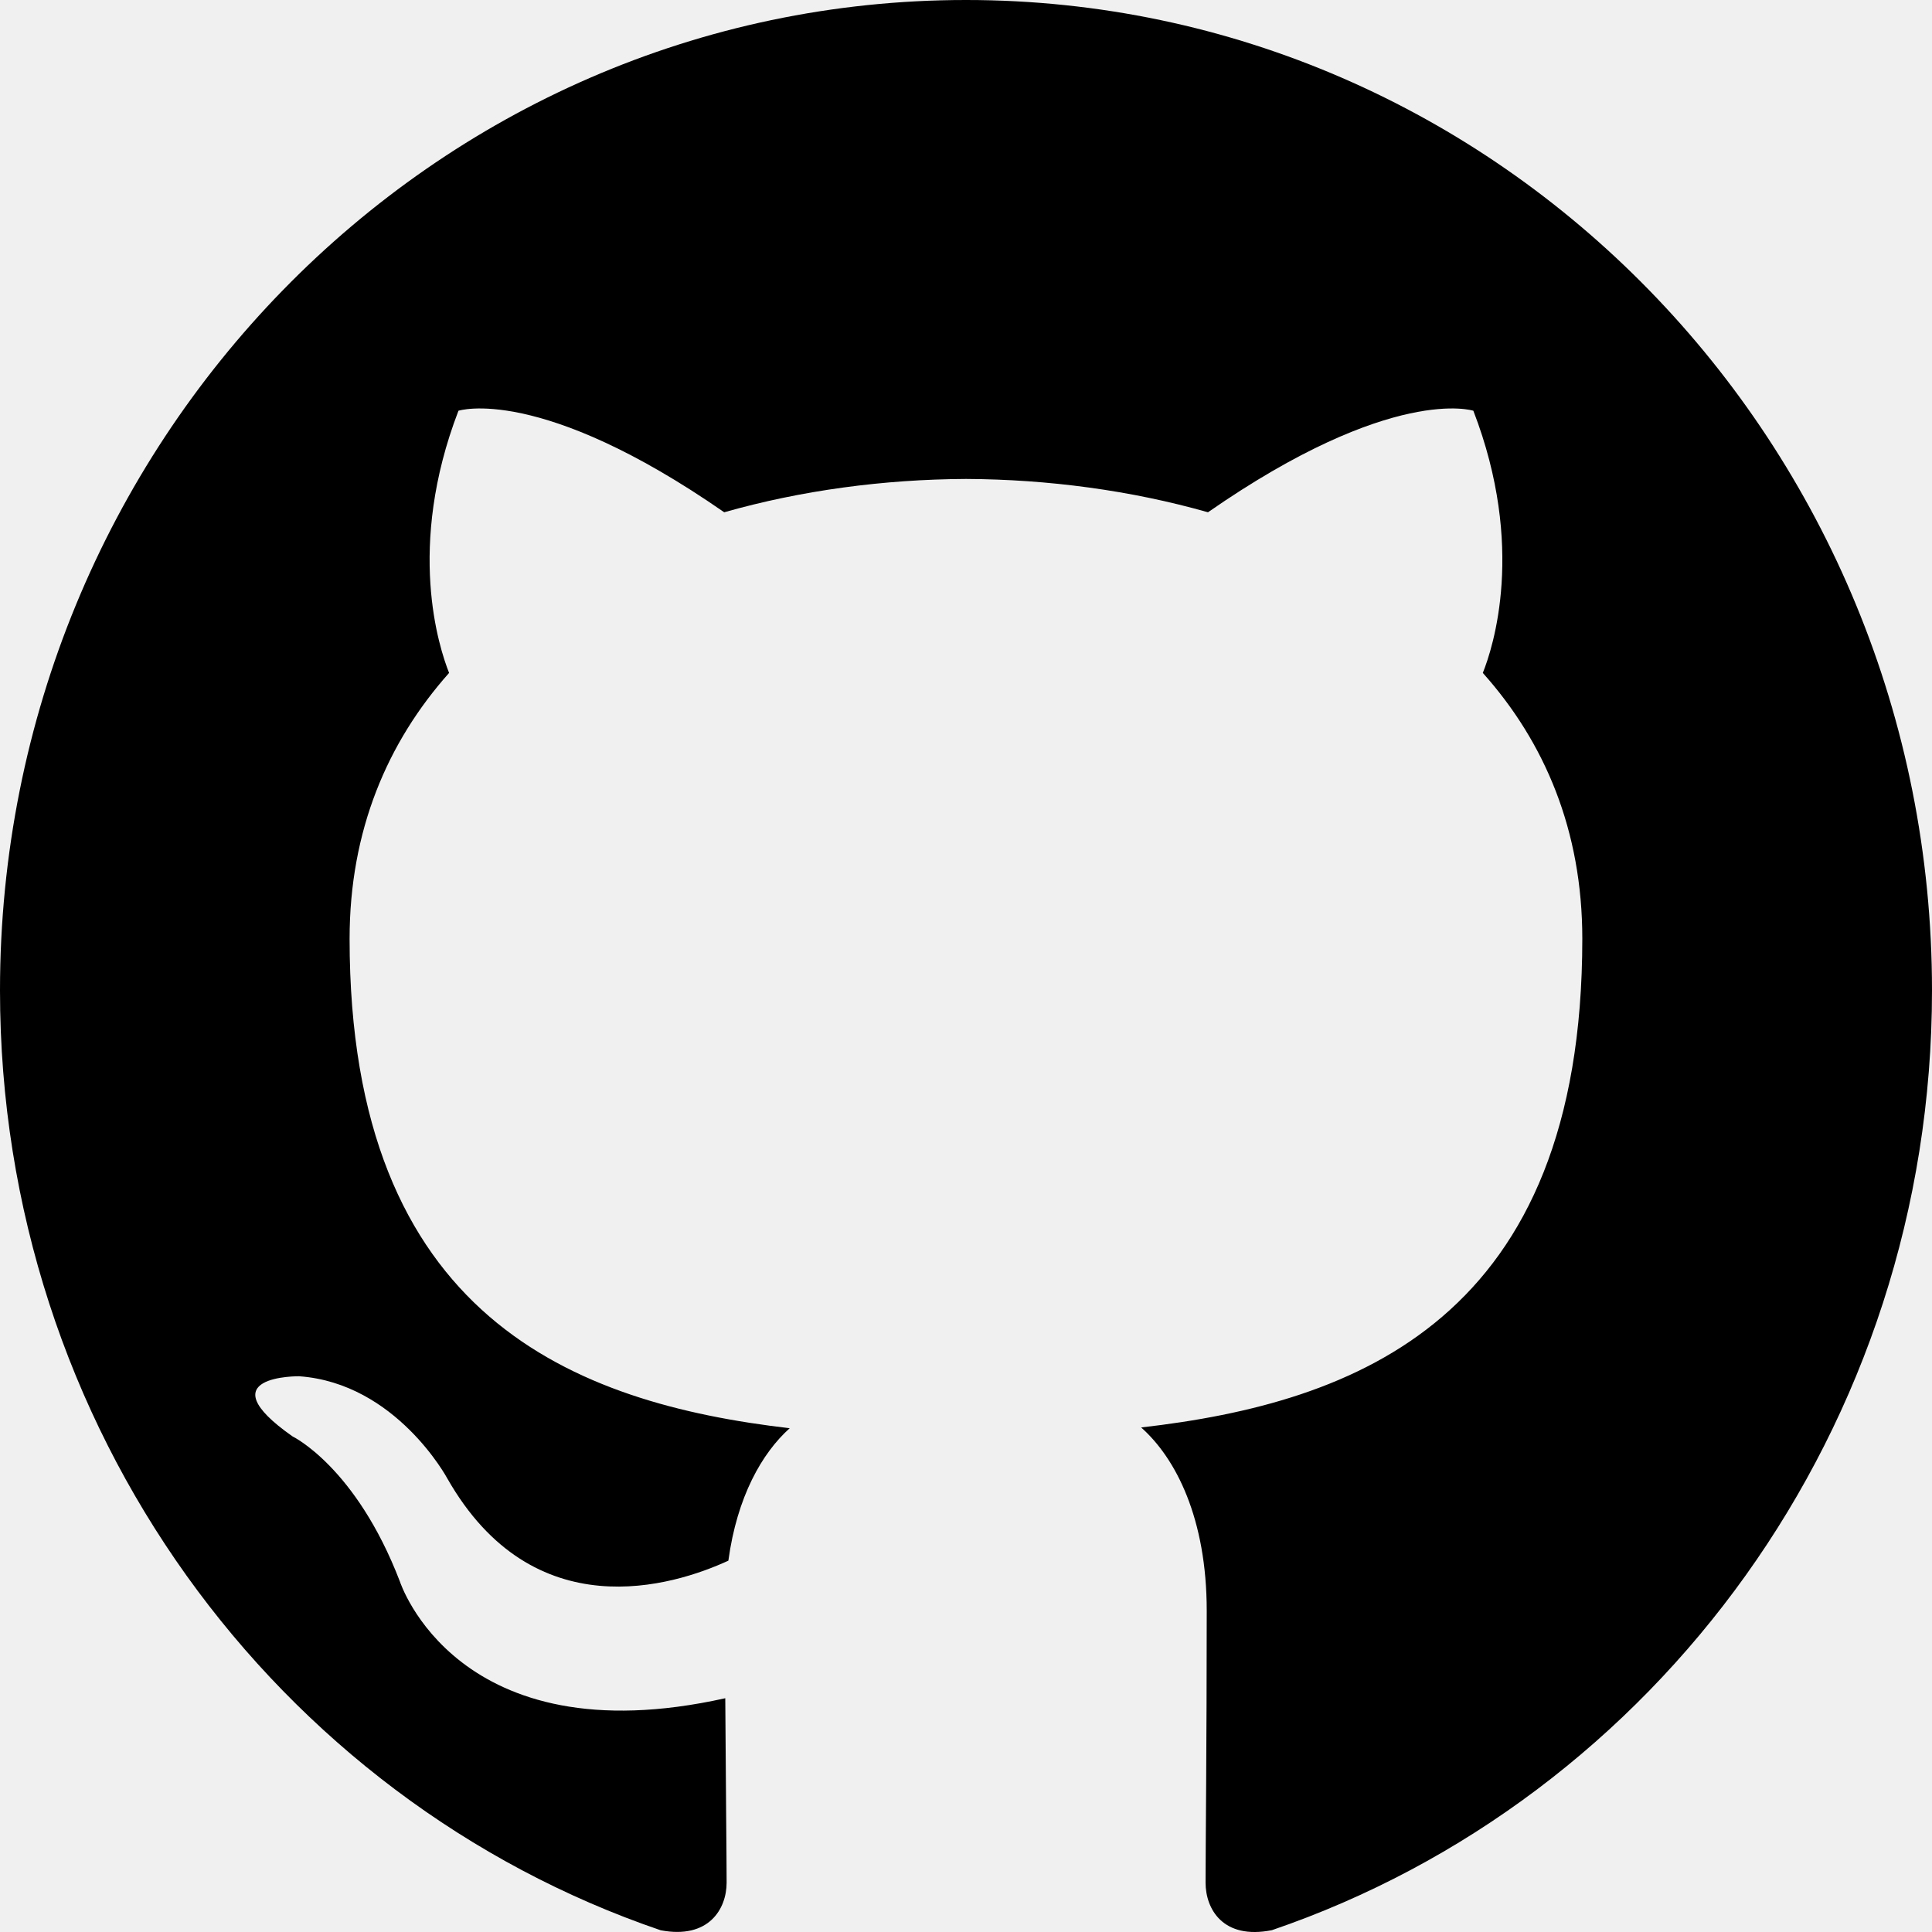
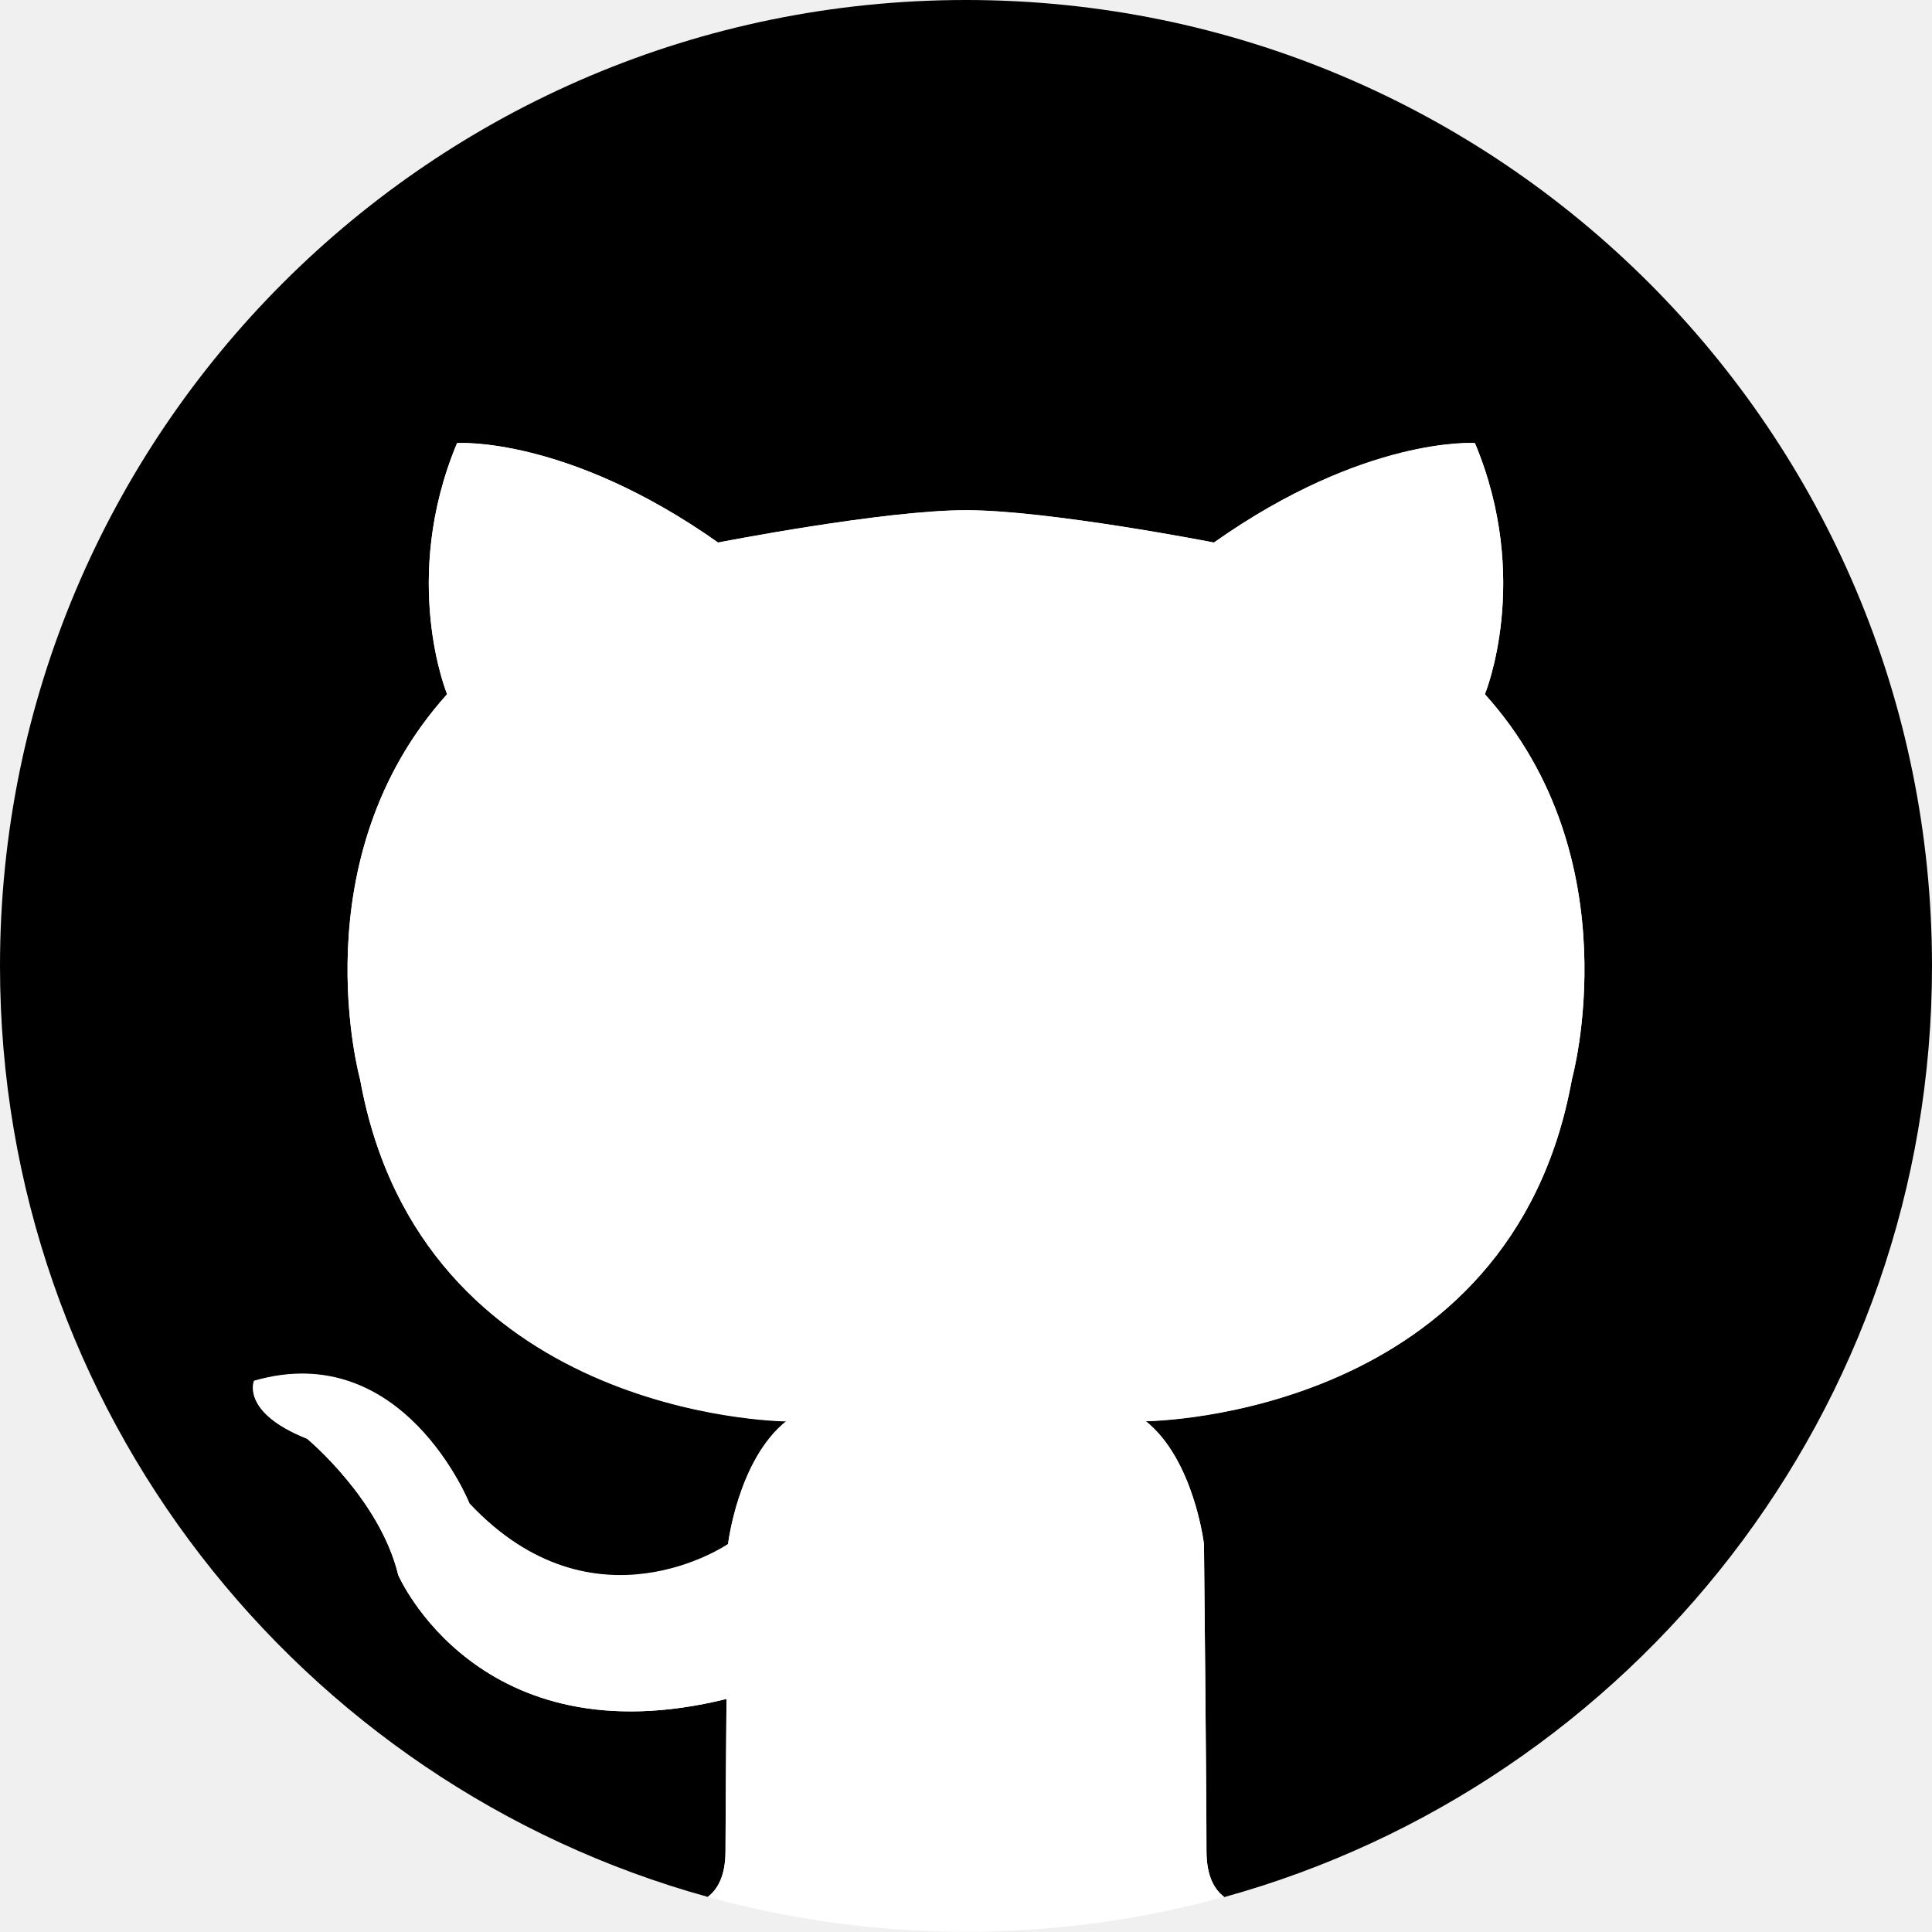
- <svg xmlns="http://www.w3.org/2000/svg" width="800px" height="800px" viewBox="0 0 20 20" version="1.1">
-   <defs>
- 
- </defs>
-   <g id="Page-1" stroke="none" stroke-width="1" fill="none" fill-rule="evenodd">
-     <g id="Dribbble-Light-Preview" transform="translate(-140, -7559)" fill="#000000">
-       <g id="icons" transform="translate(56, 160)">
-         <path d="M94,7399 C99.523,7399 104,7403.59 104,7409.253 C104,7413.782 101.138,7417.624 97.167,7418.981 C96.66,7419.082 96.48,7418.762 96.48,7418.489 C96.48,7418.151 96.492,7417.047 96.492,7415.675 C96.492,7414.719 96.172,7414.095 95.813,7413.777 C98.04,7413.523 100.38,7412.656 100.38,7408.718 C100.38,7407.598 99.992,7406.684 99.35,7405.966 C99.454,7405.707 99.797,7404.664 99.252,7403.252 C99.252,7403.252 98.414,7402.977 96.505,7404.303 C95.706,7404.076 94.85,7403.962 94,7403.958 C93.15,7403.962 92.295,7404.076 91.497,7404.303 C89.586,7402.977 88.746,7403.252 88.746,7403.252 C88.203,7404.664 88.546,7405.707 88.649,7405.966 C88.01,7406.684 87.619,7407.598 87.619,7408.718 C87.619,7412.646 89.954,7413.526 92.175,7413.785 C91.889,7414.041 91.63,7414.493 91.54,7415.156 C90.97,7415.418 89.522,7415.871 88.63,7414.304 C88.63,7414.304 88.101,7413.319 87.097,7413.247 C87.097,7413.247 86.122,7413.234 87.029,7413.87 C87.029,7413.87 87.684,7414.185 88.139,7415.37 C88.139,7415.37 88.726,7417.2 91.508,7416.58 C91.513,7417.437 91.522,7418.245 91.522,7418.489 C91.522,7418.76 91.338,7419.077 90.839,7418.982 C86.865,7417.627 84,7413.783 84,7409.253 C84,7403.59 88.478,7399 94,7399" id="github-[#142]">
- 
- </path>
-       </g>
-     </g>
-   </g>
+ <svg xmlns="http://www.w3.org/2000/svg" data-name="Social Media Icons" viewBox="0 0 512 512">
+   <path d="M512 256c0 117.67-79.41 216.81-187.56 246.75-2.57-1.9-4.71-5.5-4.71-12.15 0-16.47-.67-81.38-.67-81.38s-2.64-22.35-15.43-32.57c2.5 0 96.9-1.73 112.94-90.59 0 0 16.26-58.42-23.06-102.11 0 0 12.52-30.31-2.64-66.55 0 0-29-2-69.17 26.36 0 0-43.77-8.57-65.7-8.57s-65.7 8.57-65.7 8.57c-40.19-28.33-69.17-26.36-69.17-26.36-15.16 36.24-2.64 66.55-2.64 66.55C79.17 227.6 95.43 286 95.43 286c16 88.86 110.44 90.56 112.94 90.59-12.79 10.22-15.43 32.57-15.43 32.57s-35.57 24.39-68.52-10.75c0 0-17.57-43.93-57.1-32.51 0 0-3.51 8.36 14.06 15.38 0 0 19.32 16 24.15 36.12 0 0 21.19 49.1 87 32.84-.14 16.37-.27 33.05-.27 40.3 0 6.65-2.14 10.25-4.71 12.15C79.41 472.81 0 373.67 0 256 0 114.62 114.62 0 256 0s256 114.62 256 256z" />
+   <path d="M416.57 286c-16 88.86-110.44 90.56-112.94 90.59 12.79 10.22 15.43 32.57 15.43 32.57s.67 64.91.67 81.38c0 6.65 2.14 10.25 4.71 12.15a257.82 257.82 0 0 1-136.88 0c2.57-1.9 4.71-5.5 4.71-12.15 0-7.25.13-23.93.27-40.3-65.82 16.26-87-32.84-87-32.84-4.83-20.09-24.15-36.12-24.15-36.12C63.81 374.32 67.32 366 67.32 366c39.53-11.42 57.1 32.51 57.1 32.51 33 35.14 68.52 10.75 68.52 10.75s2.64-22.35 15.43-32.57c-2.5 0-96.9-1.73-112.94-90.59 0 0-16.26-58.42 23.06-102.11 0 0-12.52-30.31 2.64-66.55 0 0 29-2 69.17 26.36 0 0 43.77-8.57 65.7-8.57s65.7 8.57 65.7 8.57c40.19-28.33 69.17-26.36 69.17-26.36 15.16 36.24 2.64 66.55 2.64 66.55C432.83 227.6 416.57 286 416.57 286z" style="fill:#fff" />
</svg>
